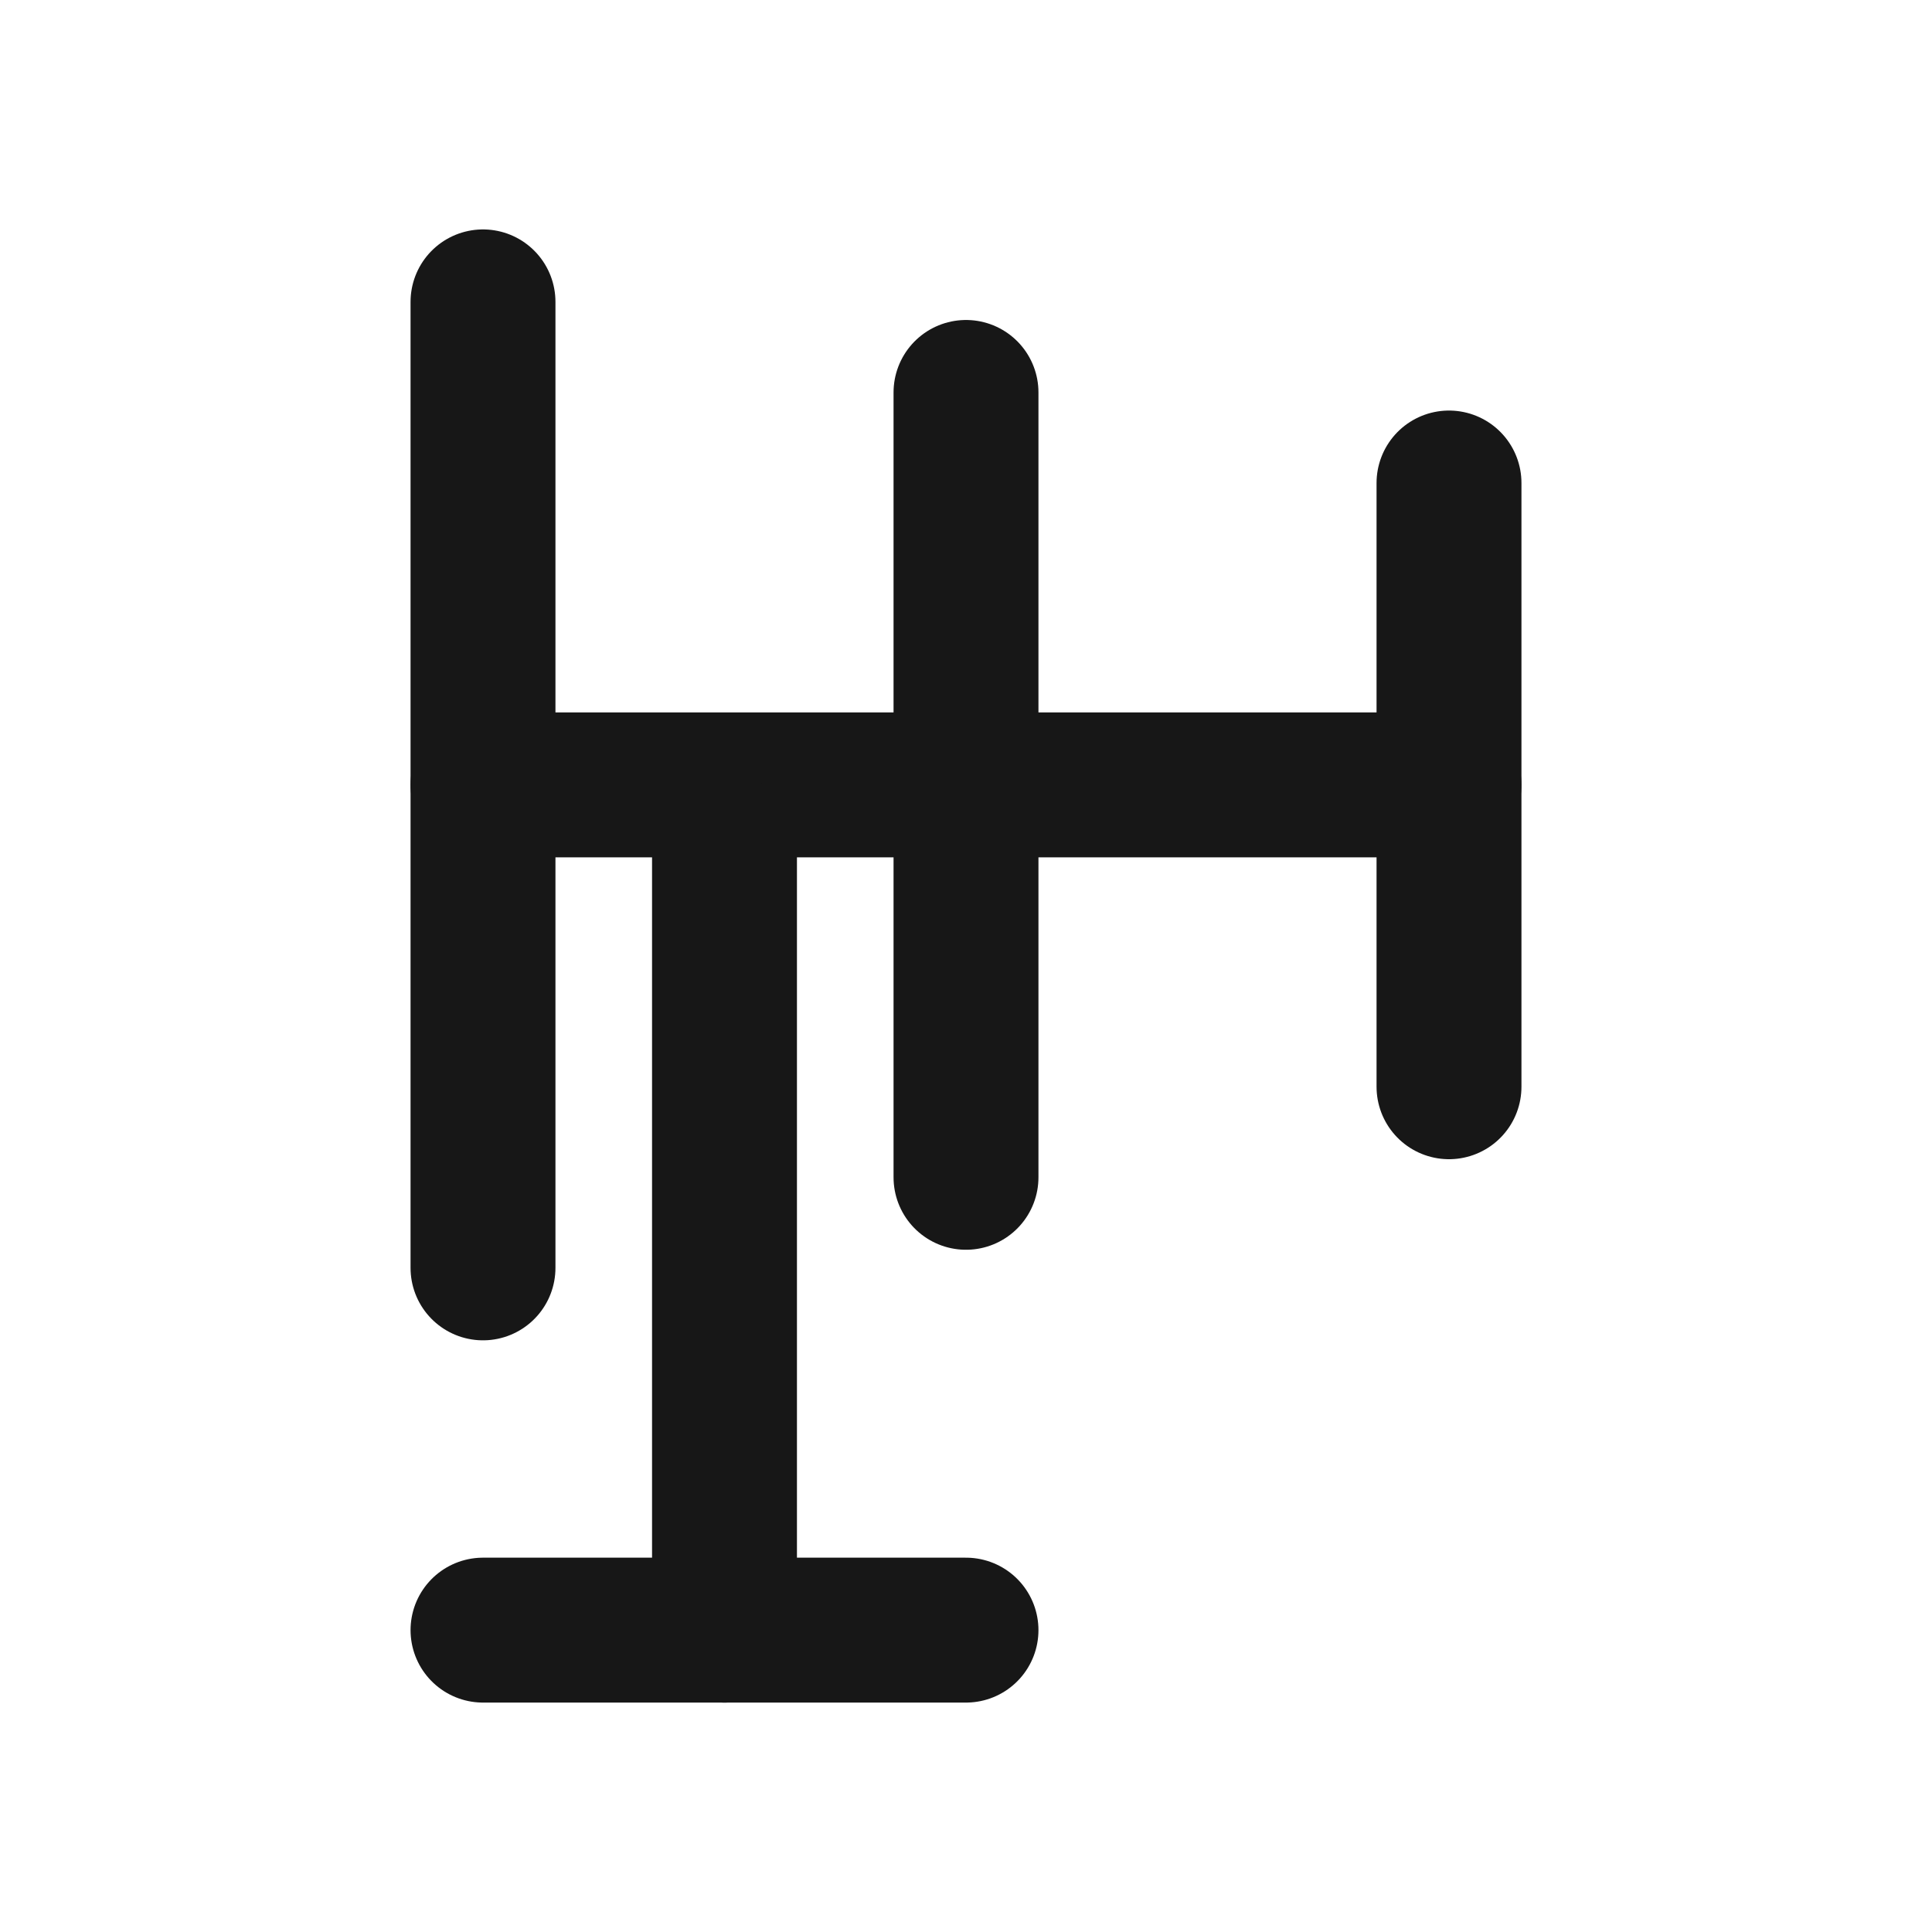
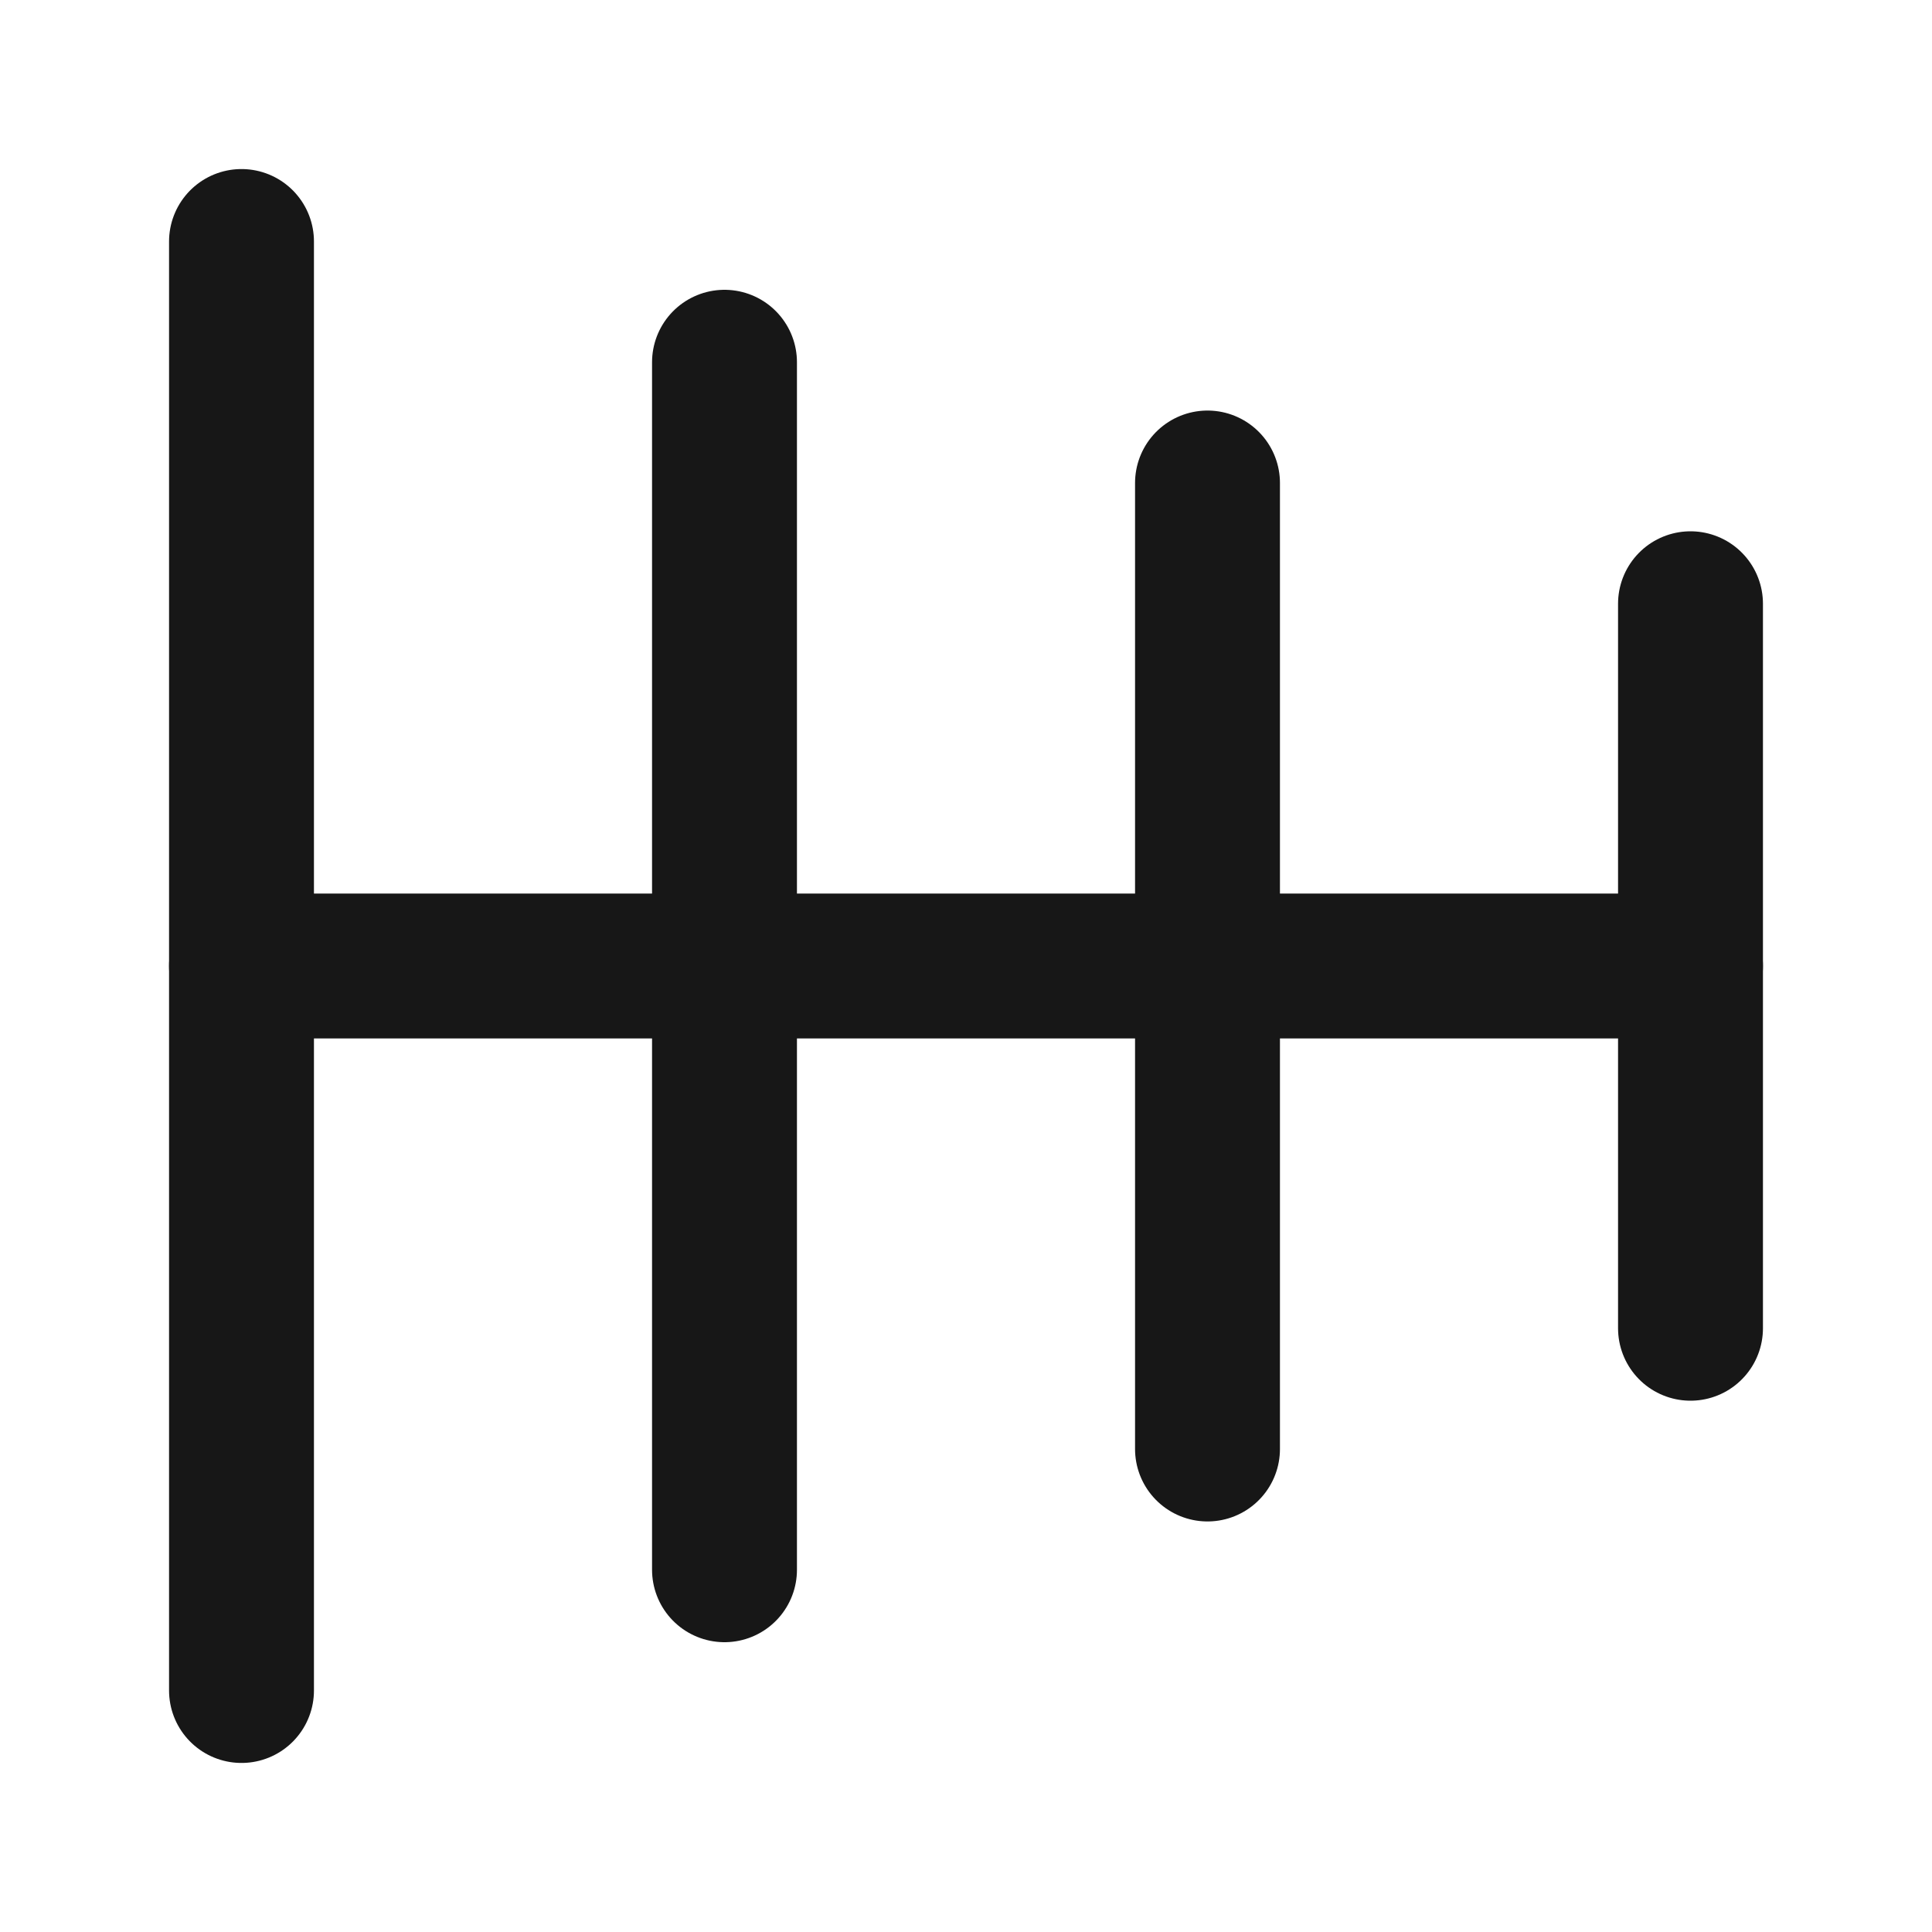
<svg xmlns="http://www.w3.org/2000/svg" viewBox="0 0 32 32" fill="none" stroke="#171717" stroke-linecap="round" stroke-width="2.4">
  <style>
    @media (prefers-color-scheme: dark) { :root { stroke: #ededed } }
  </style>
-   <line x1="8" y1="13" x2="24" y2="13" />
-   <line x1="8" y1="5" x2="8" y2="21" />
-   <line x1="16" y1="6.5" x2="16" y2="19.5" />
-   <line x1="24" y1="8" x2="24" y2="18" />
-   <line x1="12" y1="14" x2="12" y2="27" />
-   <line x1="8" y1="27" x2="16" y2="27" />
+   <line x1="4" y1="16" x2="28" y2="16" />
+   <line x1="4" y1="4" x2="4" y2="28" />
+   <line x1="12" y1="6" x2="12" y2="26" />
+   <line x1="20" y1="8" x2="20" y2="24" />
+   <line x1="28" y1="10" x2="28" y2="22" />
</svg>
